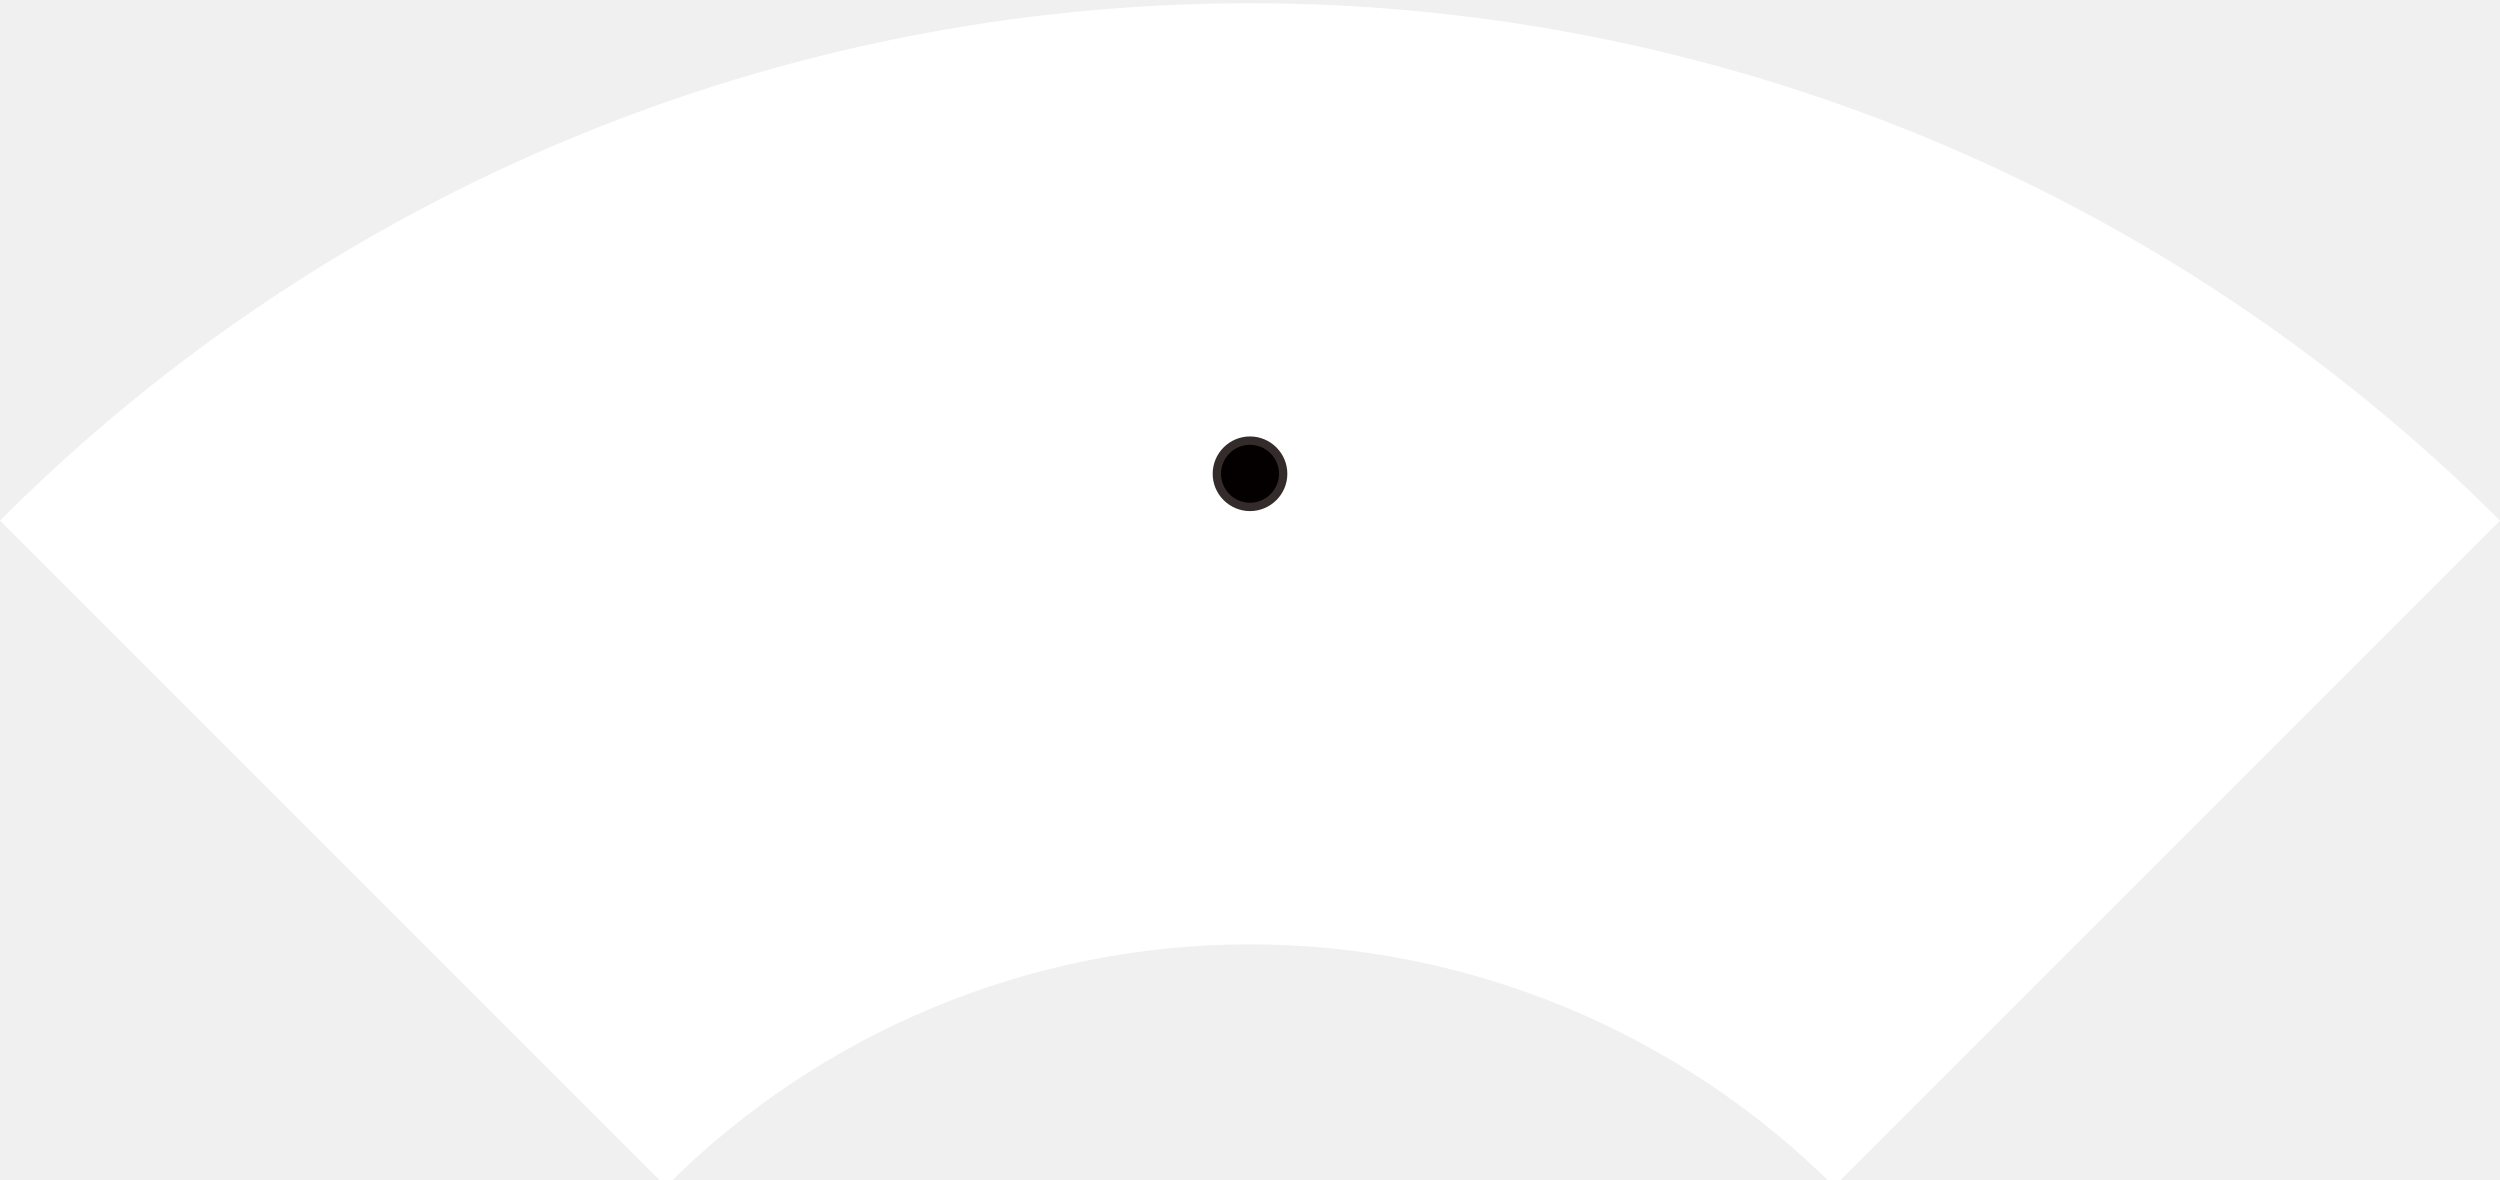
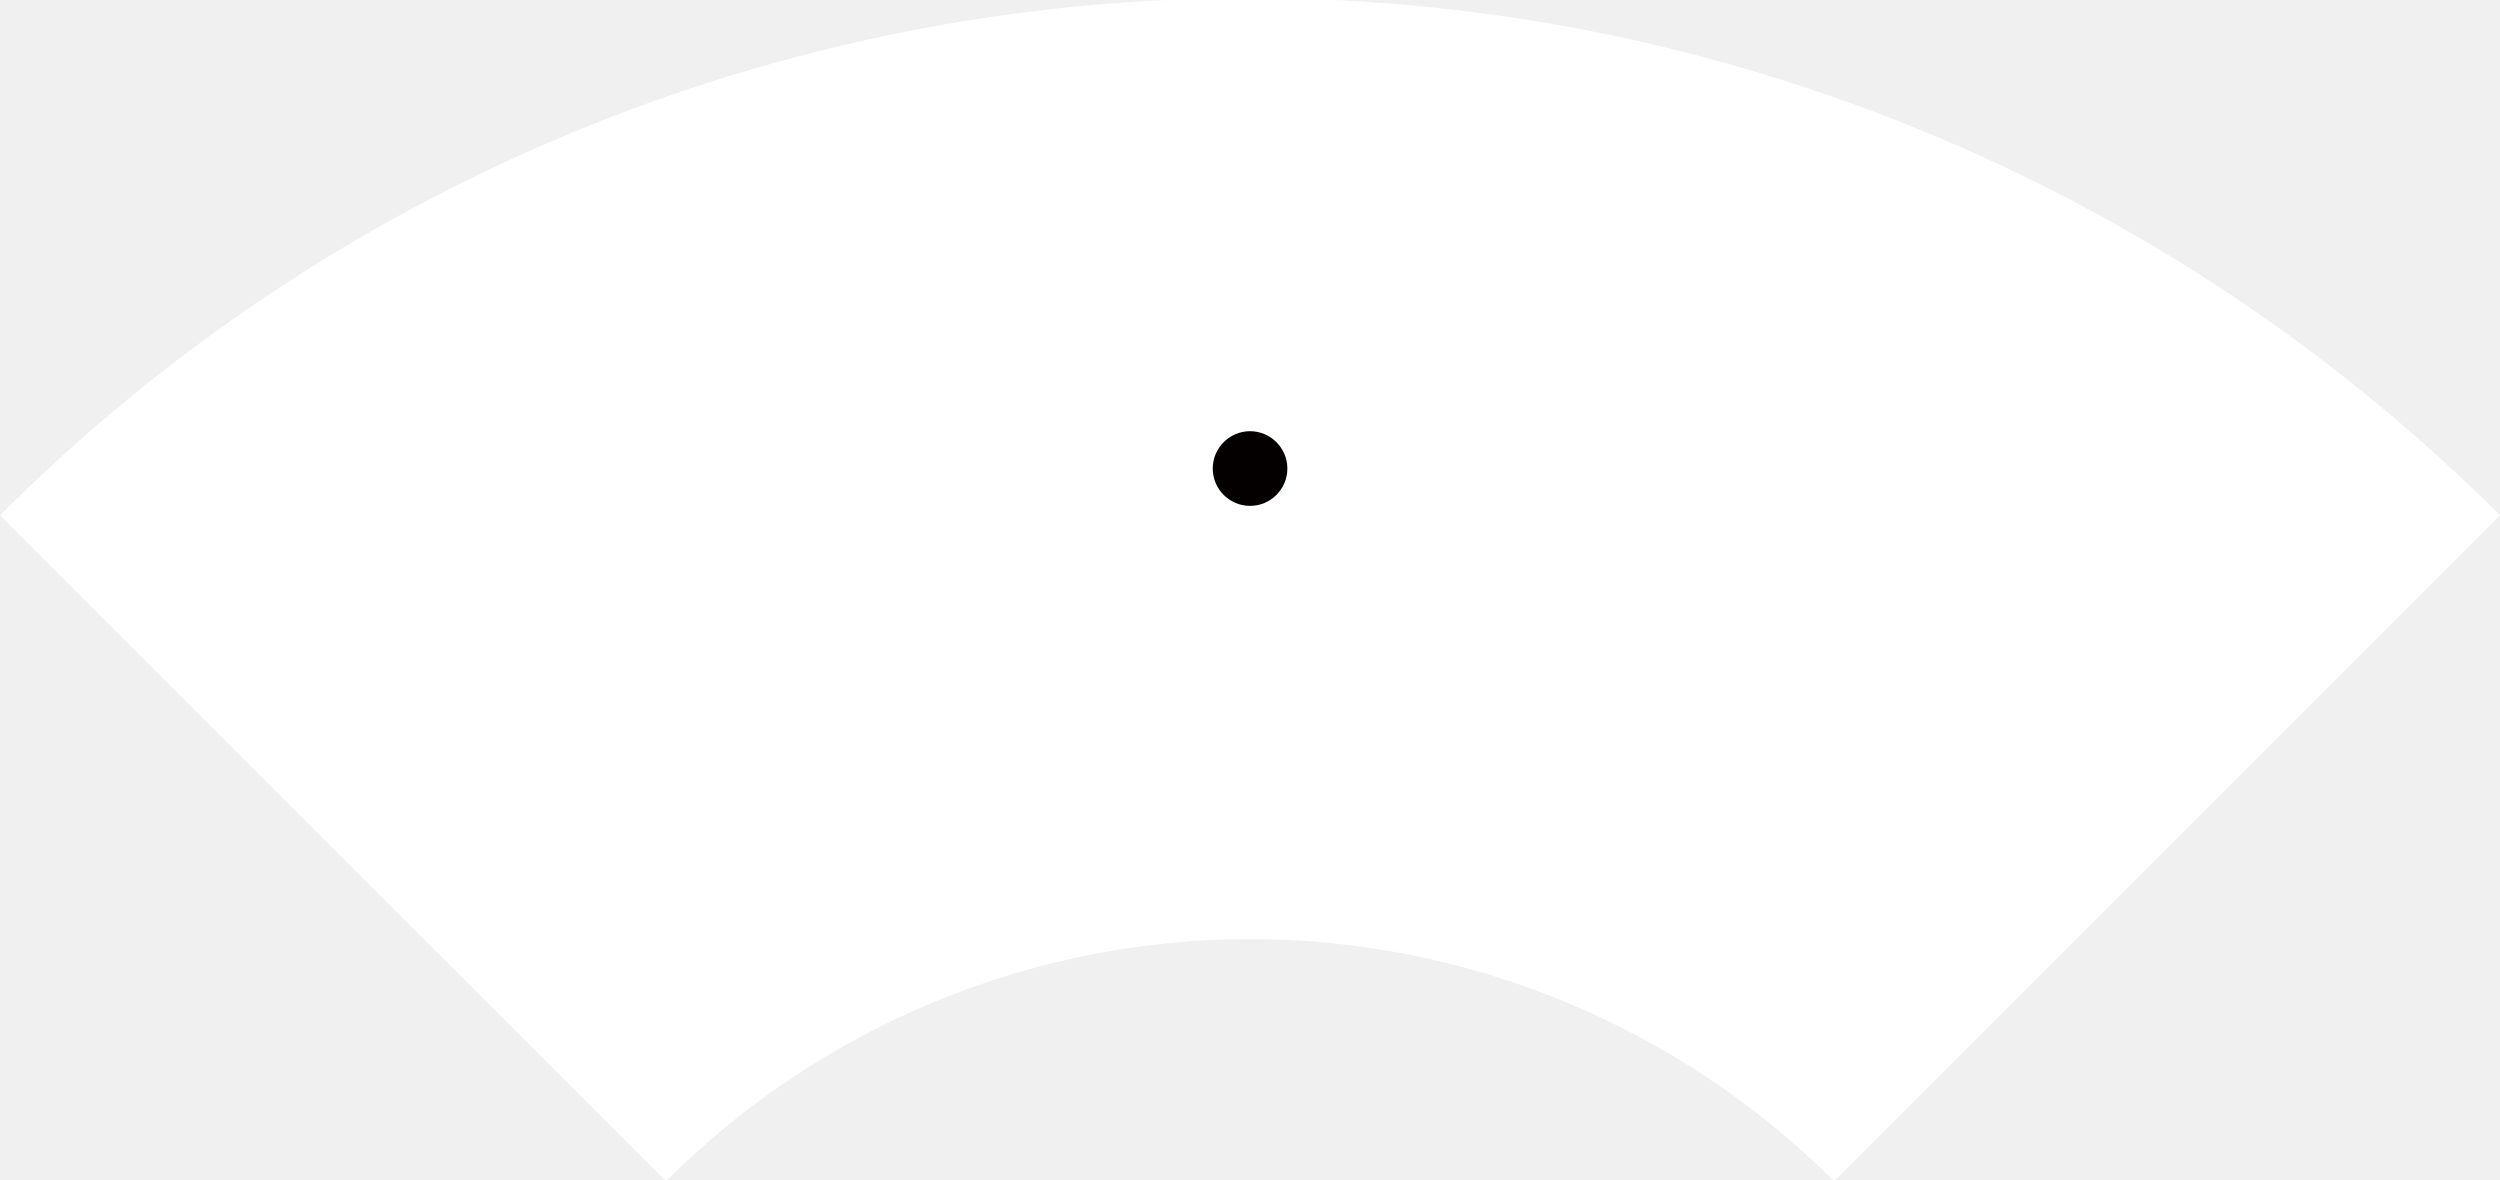
<svg xmlns="http://www.w3.org/2000/svg" version="1.1" id="图层_1" x="0px" y="0px" width="212px" height="100px" viewBox="0 0 212 100" enable-background="new 0 0 212 100" xml:space="preserve">
  <g>
-     <path fill-rule="evenodd" clip-rule="evenodd" fill="#FFFFFF" d="M212,44.144C183.852,16.032,145.686,0.252,105.905,0.276   C66.121,0.301,28.112,15.997,0,44.144l56.471,56.466c13.118-13.131,30.919-20.522,49.483-20.53   c18.567-0.012,36.438,7.415,49.578,20.53L212,44.144z" />
-     <path fill-rule="evenodd" clip-rule="evenodd" fill="#040000" stroke="#332C2B" stroke-width="0.709" stroke-miterlimit="22.926" d="   M105.999,42.987c1.549,0,2.813-1.262,2.813-2.811c0-1.547-1.265-2.811-2.813-2.811c-1.547,0-2.81,1.264-2.81,2.811   C103.189,41.725,104.452,42.987,105.999,42.987z" />
+     <path fill-rule="evenodd" clip-rule="evenodd" fill="#FFFFFF" d="M212.001,43.701c-28.148-28.112-66.314-43.89-106.09-43.868   C66.123-0.143,28.115,15.554-0.001,43.701l56.477,56.466c13.119-13.133,30.913-20.519,49.484-20.532   c18.563-0.01,36.434,7.415,49.573,20.532L212.001,43.701z" />
+     <path fill-rule="evenodd" clip-rule="evenodd" fill="#040000" d="M106.004,42.544c1.549,0,2.81-1.262,2.81-2.809   c0-1.549-1.261-2.815-2.81-2.815s-2.809,1.267-2.809,2.815C103.195,41.282,104.455,42.544,106.004,42.544z" />
+     <path fill-rule="evenodd" clip-rule="evenodd" fill="#040000" stroke="#040000" stroke-width="0.709" stroke-miterlimit="22.926" d="   M106.004,42.544c1.549,0,2.81-1.262,2.81-2.809c0-1.549-1.261-2.815-2.81-2.815s-2.809,1.267-2.809,2.815   C103.195,41.282,104.455,42.544,106.004,42.544z" />
  </g>
</svg>
